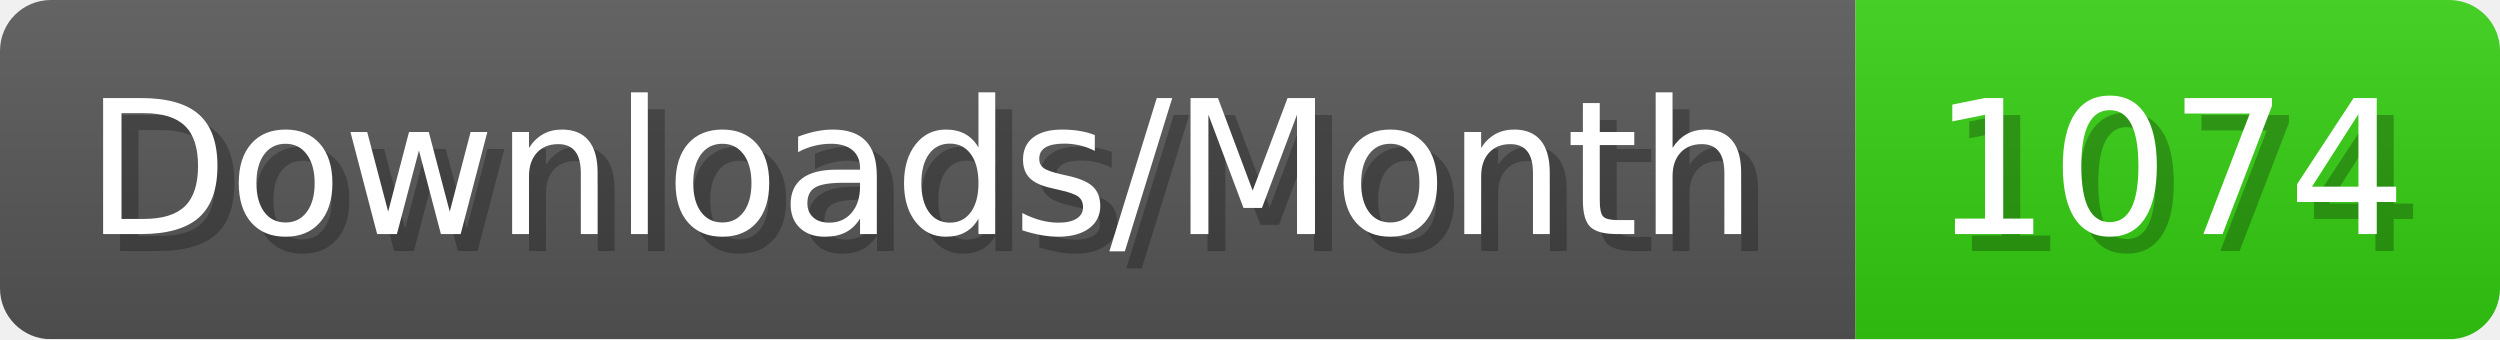
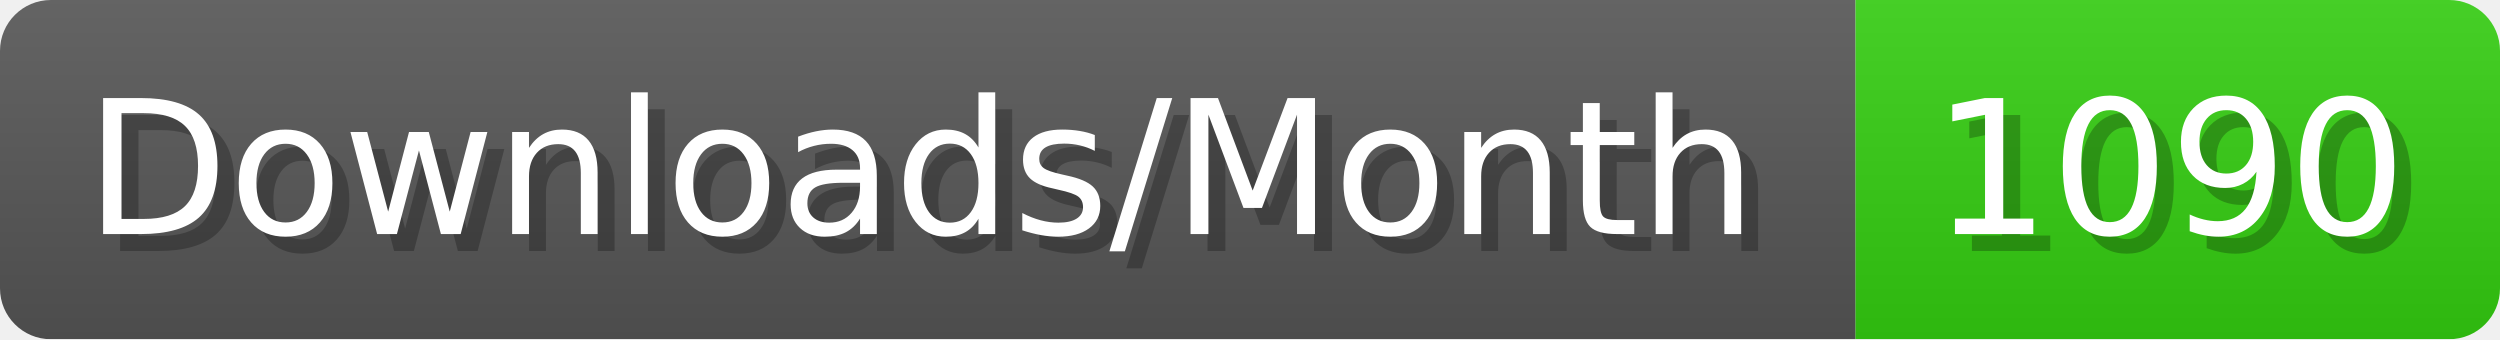
- <svg xmlns="http://www.w3.org/2000/svg" width="147.4" height="20" viewBox="0 0 1474 200" role="img" aria-label="Downloads/Month: 1074">
+ <svg xmlns="http://www.w3.org/2000/svg" width="147.4" height="20" viewBox="0 0 1474 200" role="img" aria-label="Downloads/Month: 1090">
  <linearGradient id="YlXUI" x2="0" y2="100%">
    <stop offset="0" stop-opacity=".1" stop-color="#EEE" />
    <stop offset="1" stop-opacity=".1" />
  </linearGradient>
  <mask id="JHhop">
    <rect width="1474" height="200" rx="30" fill="#FFF" />
  </mask>
  <g mask="url(#JHhop)">
    <rect width="1094" height="200" fill="#555" />
    <rect width="380" height="200" fill="#3C1" x="1094" />
    <rect width="1474" height="200" fill="url(#YlXUI)" />
  </g>
  <g aria-hidden="true" fill="#fff" text-anchor="start" font-family="Verdana,DejaVu Sans,sans-serif" font-size="110">
    <text x="60" y="148" textLength="994" fill="#000" opacity="0.25">Downloads/Month</text>
    <text x="50" y="138" textLength="994">Downloads/Month</text>
-     <text x="1149" y="148" textLength="280" fill="#000" opacity="0.25">1074</text>
-     <text x="1139" y="138" textLength="280">1074</text>
+     <text x="1149" y="148" textLength="280" fill="#000" opacity="0.25">1090</text>
+     <text x="1139" y="138" textLength="280">1090</text>
  </g>
</svg>
